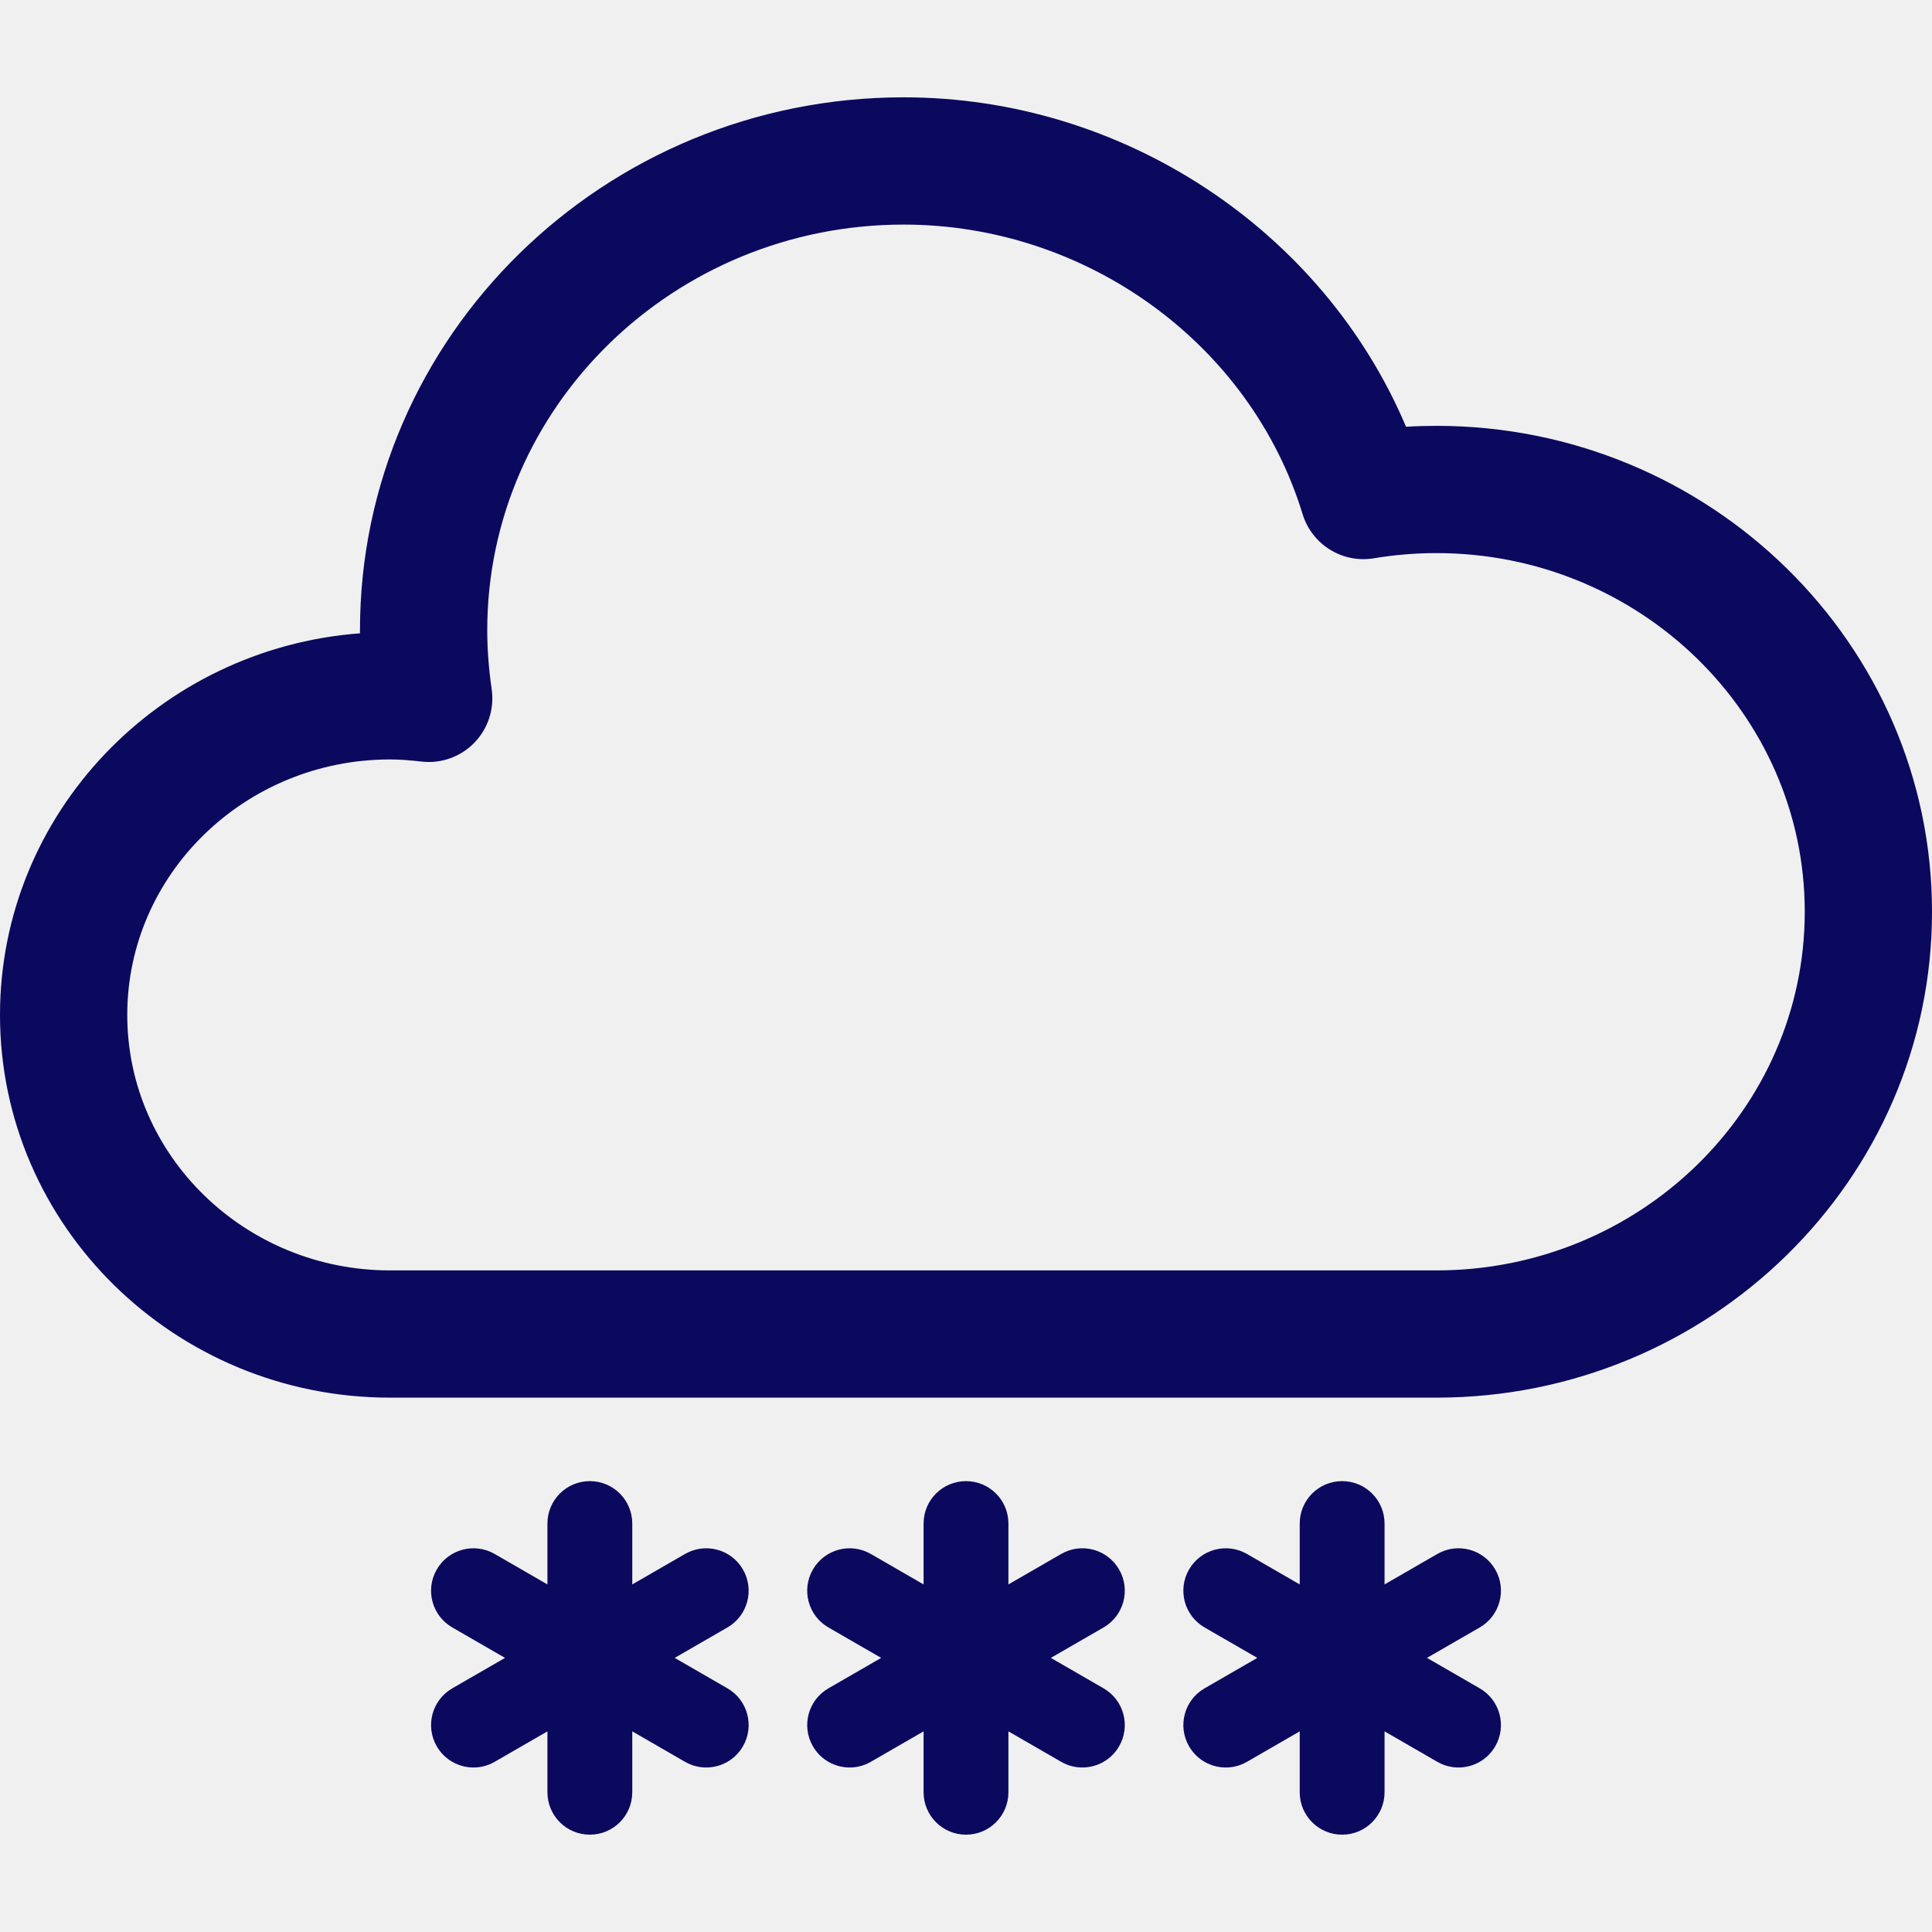
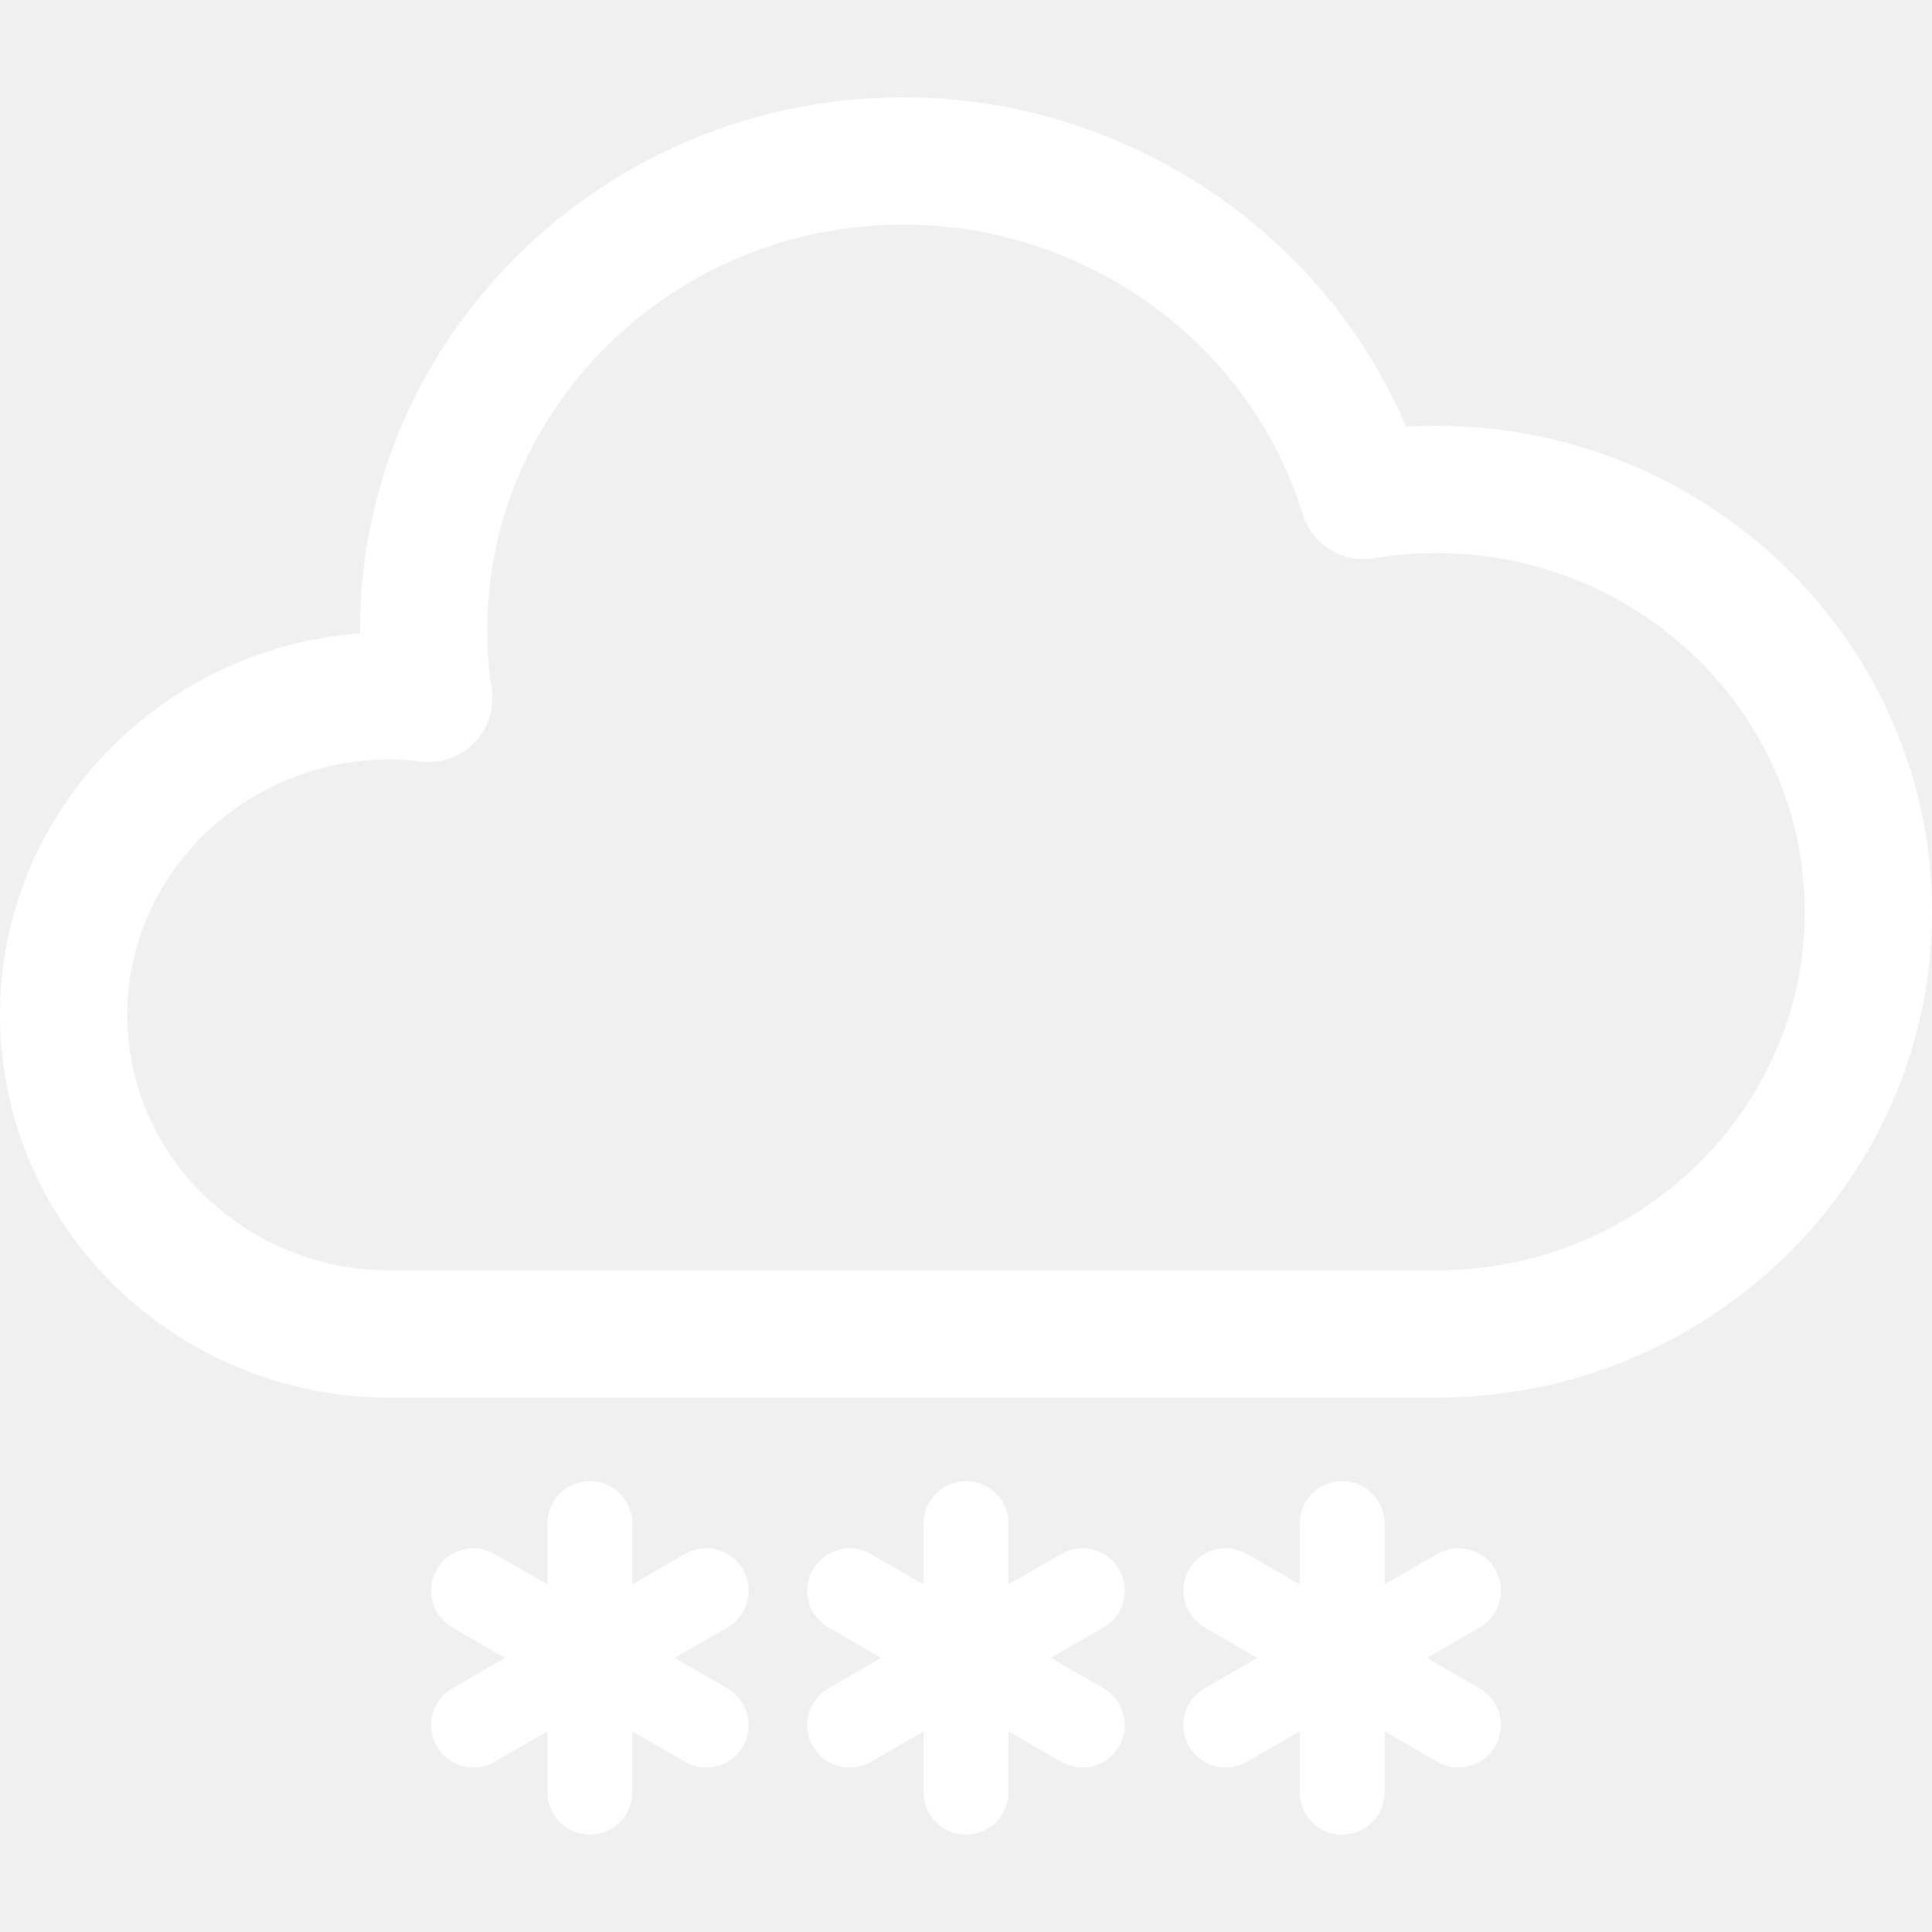
<svg xmlns="http://www.w3.org/2000/svg" version="1.1" id="Capa_1" x="0px" y="0px" viewBox="0 0 227.73 227.73" style="enable-background:new 0 0 227.73 227.73;" xml:space="preserve" width="512px" height="512px">
  <g>
-     <path d="M169.317,50.195c-1.193,0-2.39,0.036-3.583,0.108c-9.795-23.143-33.298-38.831-59.221-38.831   c-35.335,0-64.082,28.178-64.082,62.813c0,0.122,0,0.243,0.001,0.365C18.73,76.43,0,95.925,0,119.632   c0,24.875,20.625,45.113,45.976,45.113h123.342c32.209,0,58.413-25.694,58.413-57.275C227.73,75.889,201.526,50.195,169.317,50.195   z M169.317,149.746H45.976c-17.08,0-30.976-13.509-30.976-30.113c0-16.605,13.896-30.115,30.976-30.115   c1.054,0,2.225,0.08,3.688,0.25c2.312,0.274,4.623-0.549,6.248-2.221c1.624-1.671,2.379-4.001,2.044-6.308   c-0.348-2.388-0.523-4.728-0.523-6.954c0-26.364,22.019-47.813,49.082-47.813c21.541,0,40.879,14.035,47.026,34.131   c1.102,3.6,4.708,5.826,8.412,5.203c2.42-0.406,4.897-0.611,7.365-0.611c23.938,0,43.413,18.965,43.413,42.275   C212.73,130.781,193.256,149.746,169.317,149.746z" fill="#0b095e" />
-     <path d="M87.575,185.001c-1.381-2.391-4.438-3.213-6.83-1.83l-6.218,3.59v-7.178c0-2.761-2.238-5-5-5c-2.762,0-5,2.239-5,5v7.177   l-6.216-3.589c-2.393-1.383-5.451-0.561-6.83,1.83c-1.381,2.392-0.562,5.449,1.83,6.83l6.217,3.589l-6.217,3.589   c-2.392,1.381-3.211,4.438-1.83,6.83c0.926,1.604,2.606,2.501,4.335,2.501c0.848,0,1.708-0.216,2.495-0.671l6.216-3.589v7.178   c0,2.761,2.238,5,5,5c2.762,0,5-2.239,5-5v-7.179l6.218,3.59c0.787,0.455,1.647,0.671,2.495,0.671c1.729,0,3.409-0.897,4.335-2.501   c1.381-2.392,0.562-5.449-1.83-6.83l-6.217-3.589l6.217-3.589C88.137,190.45,88.956,187.392,87.575,185.001z" fill="#0b095e" />
-     <path d="M131.912,185.001c-1.38-2.391-4.439-3.213-6.83-1.83l-6.217,3.589v-7.177c0-2.761-2.238-5-5-5c-2.762,0-5,2.239-5,5v7.177   l-6.217-3.589c-2.394-1.383-5.45-0.561-6.83,1.83c-1.381,2.392-0.562,5.449,1.83,6.83l6.217,3.589l-6.217,3.589   c-2.392,1.381-3.211,4.438-1.83,6.83c0.926,1.604,2.606,2.501,4.335,2.501c0.848,0,1.708-0.216,2.495-0.671l6.217-3.589v7.178   c0,2.761,2.238,5,5,5c2.762,0,5-2.239,5-5v-7.178l6.217,3.589c0.787,0.455,1.647,0.671,2.495,0.671   c1.729,0,3.409-0.897,4.335-2.501c1.381-2.392,0.562-5.449-1.83-6.83l-6.217-3.589l6.217-3.589   C132.474,190.45,133.293,187.392,131.912,185.001z" fill="#0b095e" />
-     <path d="M176.249,185.001c-1.381-2.391-4.438-3.213-6.83-1.83l-6.218,3.59v-7.178c0-2.761-2.238-5-5-5c-2.762,0-5,2.239-5,5v7.177   l-6.216-3.589c-2.394-1.383-5.451-0.561-6.83,1.83c-1.381,2.392-0.561,5.449,1.83,6.83l6.217,3.589l-6.217,3.589   c-2.392,1.381-3.211,4.438-1.83,6.83c0.926,1.604,2.607,2.501,4.335,2.501c0.848,0,1.708-0.216,2.495-0.671l6.216-3.589v7.178   c0,2.761,2.238,5,5,5c2.762,0,5-2.239,5-5v-7.179l6.218,3.59c0.787,0.455,1.648,0.671,2.495,0.671c1.729,0,3.409-0.897,4.335-2.501   c1.381-2.392,0.562-5.449-1.83-6.83l-6.217-3.589l6.217-3.589C176.811,190.45,177.63,187.392,176.249,185.001z" fill="#0b095e" />
+     <path d="M169.317,50.195c-1.193,0-2.39,0.036-3.583,0.108c-9.795-23.143-33.298-38.831-59.221-38.831   c-35.335,0-64.082,28.178-64.082,62.813c0,0.122,0,0.243,0.001,0.365C18.73,76.43,0,95.925,0,119.632   c0,24.875,20.625,45.113,45.976,45.113h123.342c32.209,0,58.413-25.694,58.413-57.275C227.73,75.889,201.526,50.195,169.317,50.195   z M169.317,149.746H45.976c-17.08,0-30.976-13.509-30.976-30.113c0-16.605,13.896-30.115,30.976-30.115   c1.054,0,2.225,0.08,3.688,0.25c2.312,0.274,4.623-0.549,6.248-2.221c1.624-1.671,2.379-4.001,2.044-6.308   c-0.348-2.388-0.523-4.728-0.523-6.954c0-26.364,22.019-47.813,49.082-47.813c21.541,0,40.879,14.035,47.026,34.131   c1.102,3.6,4.708,5.826,8.412,5.203c2.42-0.406,4.897-0.611,7.365-0.611c23.938,0,43.413,18.965,43.413,42.275   C212.73,130.781,193.256,149.746,169.317,149.746z" fill="#FFFFFF" />
+     <path d="M87.575,185.001c-1.381-2.391-4.438-3.213-6.83-1.83l-6.218,3.59v-7.178c0-2.761-2.238-5-5-5c-2.762,0-5,2.239-5,5v7.177   l-6.216-3.589c-2.393-1.383-5.451-0.561-6.83,1.83c-1.381,2.392-0.562,5.449,1.83,6.83l6.217,3.589l-6.217,3.589   c-2.392,1.381-3.211,4.438-1.83,6.83c0.926,1.604,2.606,2.501,4.335,2.501c0.848,0,1.708-0.216,2.495-0.671l6.216-3.589v7.178   c0,2.761,2.238,5,5,5c2.762,0,5-2.239,5-5v-7.179l6.218,3.59c0.787,0.455,1.647,0.671,2.495,0.671c1.729,0,3.409-0.897,4.335-2.501   c1.381-2.392,0.562-5.449-1.83-6.83l-6.217-3.589l6.217-3.589C88.137,190.45,88.956,187.392,87.575,185.001z" fill="#FFFFFF" />
+     <path d="M131.912,185.001c-1.38-2.391-4.439-3.213-6.83-1.83l-6.217,3.589v-7.177c0-2.761-2.238-5-5-5c-2.762,0-5,2.239-5,5v7.177   l-6.217-3.589c-2.394-1.383-5.45-0.561-6.83,1.83c-1.381,2.392-0.562,5.449,1.83,6.83l6.217,3.589l-6.217,3.589   c-2.392,1.381-3.211,4.438-1.83,6.83c0.926,1.604,2.606,2.501,4.335,2.501c0.848,0,1.708-0.216,2.495-0.671l6.217-3.589v7.178   c0,2.761,2.238,5,5,5c2.762,0,5-2.239,5-5v-7.178l6.217,3.589c0.787,0.455,1.647,0.671,2.495,0.671   c1.729,0,3.409-0.897,4.335-2.501c1.381-2.392,0.562-5.449-1.83-6.83l-6.217-3.589l6.217-3.589   C132.474,190.45,133.293,187.392,131.912,185.001z" fill="#FFFFFF" />
+     <path d="M176.249,185.001c-1.381-2.391-4.438-3.213-6.83-1.83l-6.218,3.59v-7.178c0-2.761-2.238-5-5-5c-2.762,0-5,2.239-5,5v7.177   l-6.216-3.589c-2.394-1.383-5.451-0.561-6.83,1.83c-1.381,2.392-0.561,5.449,1.83,6.83l6.217,3.589l-6.217,3.589   c-2.392,1.381-3.211,4.438-1.83,6.83c0.926,1.604,2.607,2.501,4.335,2.501c0.848,0,1.708-0.216,2.495-0.671l6.216-3.589v7.178   c0,2.761,2.238,5,5,5c2.762,0,5-2.239,5-5v-7.179l6.218,3.59c0.787,0.455,1.648,0.671,2.495,0.671c1.729,0,3.409-0.897,4.335-2.501   c1.381-2.392,0.562-5.449-1.83-6.83l-6.217-3.589l6.217-3.589C176.811,190.45,177.63,187.392,176.249,185.001z" fill="#FFFFFF" />
  </g>
  <g>
</g>
  <g>
</g>
  <g>
</g>
  <g>
</g>
  <g>
</g>
  <g>
</g>
  <g>
</g>
  <g>
</g>
  <g>
</g>
  <g>
</g>
  <g>
</g>
  <g>
</g>
  <g>
</g>
  <g>
</g>
  <g>
</g>
</svg>
